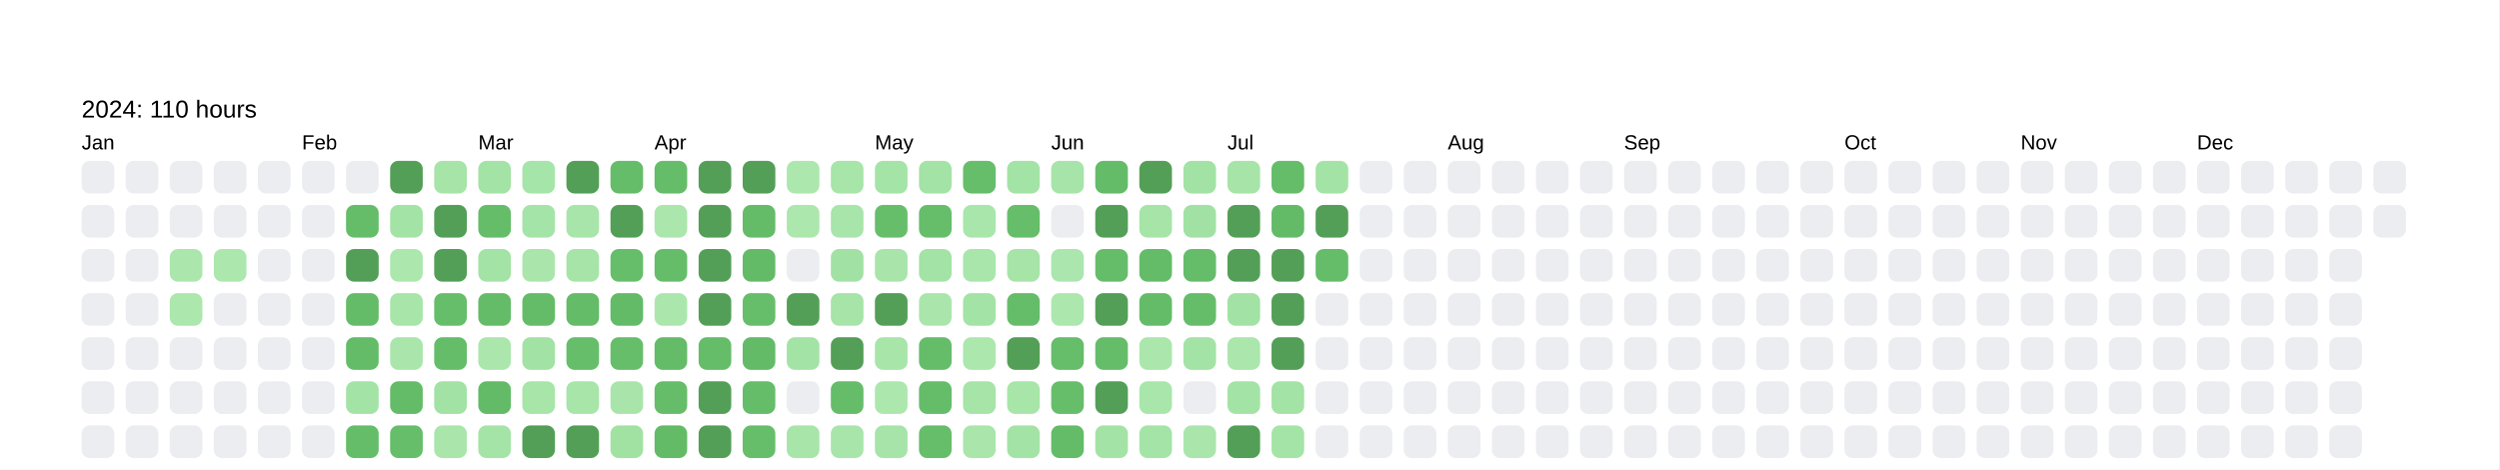
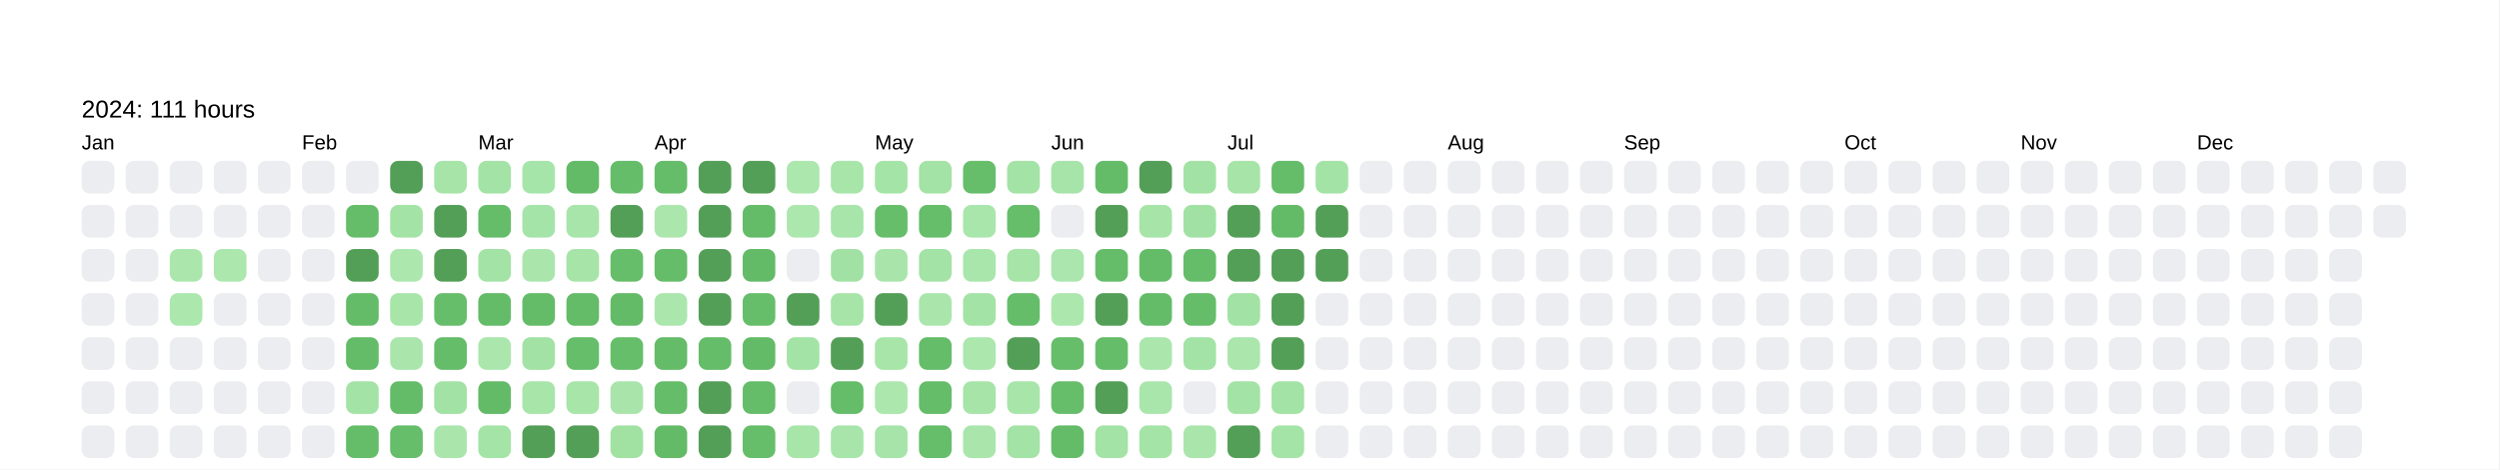
<svg xmlns="http://www.w3.org/2000/svg" baseProfile="full" height="57.5mm" version="1.1" viewBox="0,0,306.2,57.5" width="306.2mm">
  <defs />
  <rect fill="#FFFFFF" height="57.5" width="306.2" x="0" y="0" />
  <text fill="#000000" style="font-size:6px; font-family:Arial; font-weight:bold;" x="10" y="10" />
-   <text fill="#000000" style="font-size:3px; font-family:Arial;" x="10" y="14.4">2024: 110 hours</text>
+   <text fill="#000000" style="font-size:3px; font-family:Arial;" x="10" y="14.4">2024: 111 hours</text>
  <text fill="#000000" style="font-size:2.5px; font-family:Arial" x="10" y="18.3">Jan</text>
  <rect fill="#EBEDF0" height="4" rx="1" ry="1" width="4" x="10" y="19.7" />
  <rect fill="#EBEDF0" height="4" rx="1" ry="1" width="4" x="10" y="25.1" />
  <rect fill="#EBEDF0" height="4" rx="1" ry="1" width="4" x="10" y="30.5" />
  <rect fill="#EBEDF0" height="4" rx="1" ry="1" width="4" x="10" y="35.9" />
  <rect fill="#EBEDF0" height="4" rx="1" ry="1" width="4" x="10" y="41.3" />
  <rect fill="#EBEDF0" height="4" rx="1" ry="1" width="4" x="10" y="46.7" />
  <rect fill="#EBEDF0" height="4" rx="1" ry="1" width="4" x="10" y="52.1" />
  <rect fill="#EBEDF0" height="4" rx="1" ry="1" width="4" x="15.4" y="19.7" />
  <rect fill="#EBEDF0" height="4" rx="1" ry="1" width="4" x="15.4" y="25.1" />
  <rect fill="#EBEDF0" height="4" rx="1" ry="1" width="4" x="15.4" y="30.5" />
  <rect fill="#EBEDF0" height="4" rx="1" ry="1" width="4" x="15.4" y="35.9" />
  <rect fill="#EBEDF0" height="4" rx="1" ry="1" width="4" x="15.4" y="41.3" />
  <rect fill="#EBEDF0" height="4" rx="1" ry="1" width="4" x="15.4" y="46.7" />
  <rect fill="#EBEDF0" height="4" rx="1" ry="1" width="4" x="15.4" y="52.1" />
  <rect fill="#EBEDF0" height="4" rx="1" ry="1" width="4" x="20.8" y="19.7" />
  <rect fill="#EBEDF0" height="4" rx="1" ry="1" width="4" x="20.8" y="25.1" />
  <rect fill="#abe7ad" height="4" rx="1" ry="1" width="4" x="20.8" y="30.5" />
  <rect fill="#ace7ae" height="4" rx="1" ry="1" width="4" x="20.8" y="35.9" />
  <rect fill="#EBEDF0" height="4" rx="1" ry="1" width="4" x="20.8" y="41.3" />
  <rect fill="#EBEDF0" height="4" rx="1" ry="1" width="4" x="20.8" y="46.7" />
  <rect fill="#EBEDF0" height="4" rx="1" ry="1" width="4" x="20.8" y="52.1" />
  <rect fill="#EBEDF0" height="4" rx="1" ry="1" width="4" x="26.2" y="19.7" />
  <rect fill="#EBEDF0" height="4" rx="1" ry="1" width="4" x="26.2" y="25.1" />
  <rect fill="#ace7ae" height="4" rx="1" ry="1" width="4" x="26.2" y="30.5" />
  <rect fill="#EBEDF0" height="4" rx="1" ry="1" width="4" x="26.2" y="35.9" />
  <rect fill="#EBEDF0" height="4" rx="1" ry="1" width="4" x="26.2" y="41.3" />
  <rect fill="#EBEDF0" height="4" rx="1" ry="1" width="4" x="26.2" y="46.7" />
  <rect fill="#EBEDF0" height="4" rx="1" ry="1" width="4" x="26.2" y="52.1" />
  <rect fill="#EBEDF0" height="4" rx="1" ry="1" width="4" x="31.6" y="19.7" />
  <rect fill="#EBEDF0" height="4" rx="1" ry="1" width="4" x="31.6" y="25.1" />
  <rect fill="#EBEDF0" height="4" rx="1" ry="1" width="4" x="31.6" y="30.5" />
  <rect fill="#EBEDF0" height="4" rx="1" ry="1" width="4" x="31.6" y="35.9" />
  <rect fill="#EBEDF0" height="4" rx="1" ry="1" width="4" x="31.6" y="41.3" />
  <rect fill="#EBEDF0" height="4" rx="1" ry="1" width="4" x="31.6" y="46.7" />
  <rect fill="#EBEDF0" height="4" rx="1" ry="1" width="4" x="31.6" y="52.1" />
  <text fill="#000000" style="font-size:2.5px; font-family:Arial" x="37.0" y="18.3">Feb</text>
  <rect fill="#EBEDF0" height="4" rx="1" ry="1" width="4" x="37.0" y="19.7" />
  <rect fill="#EBEDF0" height="4" rx="1" ry="1" width="4" x="37.0" y="25.1" />
  <rect fill="#EBEDF0" height="4" rx="1" ry="1" width="4" x="37.0" y="30.5" />
  <rect fill="#EBEDF0" height="4" rx="1" ry="1" width="4" x="37.0" y="35.9" />
  <rect fill="#EBEDF0" height="4" rx="1" ry="1" width="4" x="37.0" y="41.3" />
  <rect fill="#EBEDF0" height="4" rx="1" ry="1" width="4" x="37.0" y="46.7" />
  <rect fill="#EBEDF0" height="4" rx="1" ry="1" width="4" x="37.0" y="52.1" />
  <rect fill="#EBEDF0" height="4" rx="1" ry="1" width="4" x="42.4" y="19.7" />
  <rect fill="#65bc69" height="4" rx="1" ry="1" width="4" x="42.4" y="25.1" />
  <rect fill="#549F57" height="4" rx="1" ry="1" width="4" x="42.4" y="30.5" />
  <rect fill="#64bc68" height="4" rx="1" ry="1" width="4" x="42.4" y="35.9" />
  <rect fill="#64bc69" height="4" rx="1" ry="1" width="4" x="42.4" y="41.3" />
  <rect fill="#a4e3a6" height="4" rx="1" ry="1" width="4" x="42.4" y="46.7" />
  <rect fill="#65bd6a" height="4" rx="1" ry="1" width="4" x="42.4" y="52.1" />
  <rect fill="#549F57" height="4" rx="1" ry="1" width="4" x="47.8" y="19.7" />
  <rect fill="#a4e3a6" height="4" rx="1" ry="1" width="4" x="47.8" y="25.1" />
  <rect fill="#ace7ae" height="4" rx="1" ry="1" width="4" x="47.8" y="30.5" />
  <rect fill="#a7e5a9" height="4" rx="1" ry="1" width="4" x="47.8" y="35.9" />
  <rect fill="#aae6ac" height="4" rx="1" ry="1" width="4" x="47.8" y="41.3" />
  <rect fill="#64bc69" height="4" rx="1" ry="1" width="4" x="47.8" y="46.7" />
  <rect fill="#66bd6a" height="4" rx="1" ry="1" width="4" x="47.8" y="52.1" />
  <rect fill="#a6e4a8" height="4" rx="1" ry="1" width="4" x="53.2" y="19.7" />
  <rect fill="#549F57" height="4" rx="1" ry="1" width="4" x="53.2" y="25.1" />
  <rect fill="#549F57" height="4" rx="1" ry="1" width="4" x="53.2" y="30.5" />
  <rect fill="#66be6b" height="4" rx="1" ry="1" width="4" x="53.2" y="35.9" />
  <rect fill="#65bd6a" height="4" rx="1" ry="1" width="4" x="53.2" y="41.3" />
  <rect fill="#a2e2a4" height="4" rx="1" ry="1" width="4" x="53.2" y="46.7" />
  <rect fill="#aae6ac" height="4" rx="1" ry="1" width="4" x="53.2" y="52.1" />
  <text fill="#000000" style="font-size:2.5px; font-family:Arial" x="58.6" y="18.3">Mar</text>
  <rect fill="#a3e3a5" height="4" rx="1" ry="1" width="4" x="58.6" y="19.7" />
  <rect fill="#65bd6a" height="4" rx="1" ry="1" width="4" x="58.6" y="25.1" />
  <rect fill="#a3e3a5" height="4" rx="1" ry="1" width="4" x="58.6" y="30.5" />
  <rect fill="#64bc69" height="4" rx="1" ry="1" width="4" x="58.6" y="35.9" />
  <rect fill="#abe7ad" height="4" rx="1" ry="1" width="4" x="58.6" y="41.3" />
  <rect fill="#63bb68" height="4" rx="1" ry="1" width="4" x="58.6" y="46.7" />
  <rect fill="#a5e4a7" height="4" rx="1" ry="1" width="4" x="58.6" y="52.1" />
  <rect fill="#a6e5a9" height="4" rx="1" ry="1" width="4" x="64" y="19.7" />
  <rect fill="#a5e4a8" height="4" rx="1" ry="1" width="4" x="64" y="25.1" />
  <rect fill="#aae6ac" height="4" rx="1" ry="1" width="4" x="64" y="30.5" />
  <rect fill="#64bc68" height="4" rx="1" ry="1" width="4" x="64" y="35.9" />
  <rect fill="#a2e2a4" height="4" rx="1" ry="1" width="4" x="64" y="41.3" />
  <rect fill="#a7e5a9" height="4" rx="1" ry="1" width="4" x="64" y="46.7" />
  <rect fill="#549F57" height="4" rx="1" ry="1" width="4" x="64" y="52.1" />
-   <rect fill="#549F57" height="4" rx="1" ry="1" width="4" x="69.4" y="19.7" />
+   <rect fill="#63bb68" height="4" rx="1" ry="1" width="4" x="69.4" y="19.7" />
  <rect fill="#a8e5aa" height="4" rx="1" ry="1" width="4" x="69.4" y="25.1" />
  <rect fill="#a6e4a8" height="4" rx="1" ry="1" width="4" x="69.4" y="30.5" />
  <rect fill="#64bb68" height="4" rx="1" ry="1" width="4" x="69.4" y="35.9" />
  <rect fill="#66be6a" height="4" rx="1" ry="1" width="4" x="69.4" y="41.3" />
  <rect fill="#a7e5a9" height="4" rx="1" ry="1" width="4" x="69.4" y="46.7" />
  <rect fill="#549F57" height="4" rx="1" ry="1" width="4" x="69.4" y="52.1" />
  <rect fill="#65bd6a" height="4" rx="1" ry="1" width="4" x="74.8" y="19.7" />
  <rect fill="#549F57" height="4" rx="1" ry="1" width="4" x="74.8" y="25.1" />
  <rect fill="#66be6b" height="4" rx="1" ry="1" width="4" x="74.8" y="30.5" />
  <rect fill="#63bb68" height="4" rx="1" ry="1" width="4" x="74.8" y="35.9" />
  <rect fill="#66be6b" height="4" rx="1" ry="1" width="4" x="74.8" y="41.3" />
  <rect fill="#a9e5ab" height="4" rx="1" ry="1" width="4" x="74.8" y="46.7" />
  <rect fill="#a1e2a3" height="4" rx="1" ry="1" width="4" x="74.8" y="52.1" />
  <text fill="#000000" style="font-size:2.5px; font-family:Arial" x="80.2" y="18.3">Apr</text>
  <rect fill="#65bd6a" height="4" rx="1" ry="1" width="4" x="80.2" y="19.7" />
  <rect fill="#abe6ad" height="4" rx="1" ry="1" width="4" x="80.2" y="25.1" />
  <rect fill="#65bd69" height="4" rx="1" ry="1" width="4" x="80.2" y="30.5" />
  <rect fill="#abe7ad" height="4" rx="1" ry="1" width="4" x="80.2" y="35.9" />
  <rect fill="#64bc69" height="4" rx="1" ry="1" width="4" x="80.2" y="41.3" />
  <rect fill="#65bd6a" height="4" rx="1" ry="1" width="4" x="80.2" y="46.7" />
  <rect fill="#63bb68" height="4" rx="1" ry="1" width="4" x="80.2" y="52.1" />
  <rect fill="#549F57" height="4" rx="1" ry="1" width="4" x="85.6" y="19.7" />
  <rect fill="#549F57" height="4" rx="1" ry="1" width="4" x="85.6" y="25.1" />
  <rect fill="#549F57" height="4" rx="1" ry="1" width="4" x="85.6" y="30.5" />
  <rect fill="#549F57" height="4" rx="1" ry="1" width="4" x="85.6" y="35.9" />
  <rect fill="#65bc69" height="4" rx="1" ry="1" width="4" x="85.6" y="41.3" />
  <rect fill="#549F57" height="4" rx="1" ry="1" width="4" x="85.6" y="46.7" />
  <rect fill="#549F57" height="4" rx="1" ry="1" width="4" x="85.6" y="52.1" />
  <rect fill="#549F57" height="4" rx="1" ry="1" width="4" x="91" y="19.7" />
  <rect fill="#64bc69" height="4" rx="1" ry="1" width="4" x="91" y="25.1" />
  <rect fill="#63bb68" height="4" rx="1" ry="1" width="4" x="91" y="30.5" />
  <rect fill="#66be6a" height="4" rx="1" ry="1" width="4" x="91" y="35.9" />
  <rect fill="#63bb68" height="4" rx="1" ry="1" width="4" x="91" y="41.3" />
  <rect fill="#65bd6a" height="4" rx="1" ry="1" width="4" x="91" y="46.7" />
  <rect fill="#66be6b" height="4" rx="1" ry="1" width="4" x="91" y="52.1" />
  <rect fill="#ace7ae" height="4" rx="1" ry="1" width="4" x="96.4" y="19.7" />
  <rect fill="#ace7ae" height="4" rx="1" ry="1" width="4" x="96.4" y="25.1" />
  <rect fill="#EBEDF0" height="4" rx="1" ry="1" width="4" x="96.4" y="30.5" />
  <rect fill="#549F57" height="4" rx="1" ry="1" width="4" x="96.4" y="35.9" />
  <rect fill="#a4e3a6" height="4" rx="1" ry="1" width="4" x="96.4" y="41.3" />
  <rect fill="#EBEDF0" height="4" rx="1" ry="1" width="4" x="96.4" y="46.7" />
  <rect fill="#a7e5a9" height="4" rx="1" ry="1" width="4" x="96.4" y="52.1" />
  <rect fill="#a7e5a9" height="4" rx="1" ry="1" width="4" x="101.8" y="19.7" />
  <rect fill="#a7e5aa" height="4" rx="1" ry="1" width="4" x="101.8" y="25.1" />
  <rect fill="#a1e2a4" height="4" rx="1" ry="1" width="4" x="101.8" y="30.5" />
  <rect fill="#a6e4a8" height="4" rx="1" ry="1" width="4" x="101.8" y="35.9" />
  <rect fill="#549F57" height="4" rx="1" ry="1" width="4" x="101.8" y="41.3" />
  <rect fill="#65bd6a" height="4" rx="1" ry="1" width="4" x="101.8" y="46.7" />
  <rect fill="#a8e5aa" height="4" rx="1" ry="1" width="4" x="101.8" y="52.1" />
  <text fill="#000000" style="font-size:2.5px; font-family:Arial" x="107.2" y="18.3">May</text>
  <rect fill="#a5e4a7" height="4" rx="1" ry="1" width="4" x="107.2" y="19.7" />
  <rect fill="#66be6b" height="4" rx="1" ry="1" width="4" x="107.2" y="25.1" />
  <rect fill="#a9e5ab" height="4" rx="1" ry="1" width="4" x="107.2" y="30.5" />
  <rect fill="#549F57" height="4" rx="1" ry="1" width="4" x="107.2" y="35.9" />
  <rect fill="#a7e5a9" height="4" rx="1" ry="1" width="4" x="107.2" y="41.3" />
  <rect fill="#ace7ae" height="4" rx="1" ry="1" width="4" x="107.2" y="46.7" />
  <rect fill="#a6e4a9" height="4" rx="1" ry="1" width="4" x="107.2" y="52.1" />
  <rect fill="#a3e3a5" height="4" rx="1" ry="1" width="4" x="112.6" y="19.7" />
  <rect fill="#66be6b" height="4" rx="1" ry="1" width="4" x="112.6" y="25.1" />
  <rect fill="#a3e3a6" height="4" rx="1" ry="1" width="4" x="112.6" y="30.5" />
  <rect fill="#aae6ac" height="4" rx="1" ry="1" width="4" x="112.6" y="35.9" />
  <rect fill="#65bd6a" height="4" rx="1" ry="1" width="4" x="112.6" y="41.3" />
  <rect fill="#65bd6a" height="4" rx="1" ry="1" width="4" x="112.6" y="46.7" />
  <rect fill="#66be6b" height="4" rx="1" ry="1" width="4" x="112.6" y="52.1" />
  <rect fill="#66be6b" height="4" rx="1" ry="1" width="4" x="118" y="19.7" />
  <rect fill="#a9e6ab" height="4" rx="1" ry="1" width="4" x="118" y="25.1" />
  <rect fill="#a9e6ab" height="4" rx="1" ry="1" width="4" x="118" y="30.5" />
  <rect fill="#a3e3a5" height="4" rx="1" ry="1" width="4" x="118" y="35.9" />
  <rect fill="#ace7ae" height="4" rx="1" ry="1" width="4" x="118" y="41.3" />
  <rect fill="#a6e4a8" height="4" rx="1" ry="1" width="4" x="118" y="46.7" />
  <rect fill="#aae6ac" height="4" rx="1" ry="1" width="4" x="118" y="52.1" />
  <rect fill="#a4e3a6" height="4" rx="1" ry="1" width="4" x="123.4" y="19.7" />
  <rect fill="#66be6b" height="4" rx="1" ry="1" width="4" x="123.4" y="25.1" />
  <rect fill="#a6e4a8" height="4" rx="1" ry="1" width="4" x="123.4" y="30.5" />
  <rect fill="#65bd6a" height="4" rx="1" ry="1" width="4" x="123.4" y="35.9" />
  <rect fill="#549F57" height="4" rx="1" ry="1" width="4" x="123.4" y="41.3" />
  <rect fill="#a7e5a9" height="4" rx="1" ry="1" width="4" x="123.4" y="46.7" />
  <rect fill="#a4e3a6" height="4" rx="1" ry="1" width="4" x="123.4" y="52.1" />
  <text fill="#000000" style="font-size:2.5px; font-family:Arial" x="128.8" y="18.3">Jun</text>
  <rect fill="#a6e4a9" height="4" rx="1" ry="1" width="4" x="128.8" y="19.7" />
  <rect fill="#EBEDF0" height="4" rx="1" ry="1" width="4" x="128.8" y="25.1" />
  <rect fill="#aae6ad" height="4" rx="1" ry="1" width="4" x="128.8" y="30.5" />
  <rect fill="#ace7ae" height="4" rx="1" ry="1" width="4" x="128.8" y="35.9" />
  <rect fill="#66bd6a" height="4" rx="1" ry="1" width="4" x="128.8" y="41.3" />
  <rect fill="#66be6b" height="4" rx="1" ry="1" width="4" x="128.8" y="46.7" />
  <rect fill="#64bc69" height="4" rx="1" ry="1" width="4" x="128.8" y="52.1" />
  <rect fill="#64bc69" height="4" rx="1" ry="1" width="4" x="134.2" y="19.7" />
  <rect fill="#549F57" height="4" rx="1" ry="1" width="4" x="134.2" y="25.1" />
  <rect fill="#65bd6a" height="4" rx="1" ry="1" width="4" x="134.2" y="30.5" />
  <rect fill="#549F57" height="4" rx="1" ry="1" width="4" x="134.2" y="35.9" />
  <rect fill="#65bd6a" height="4" rx="1" ry="1" width="4" x="134.2" y="41.3" />
  <rect fill="#549F57" height="4" rx="1" ry="1" width="4" x="134.2" y="46.7" />
  <rect fill="#a4e3a6" height="4" rx="1" ry="1" width="4" x="134.2" y="52.1" />
  <rect fill="#549F57" height="4" rx="1" ry="1" width="4" x="139.6" y="19.7" />
  <rect fill="#a6e4a8" height="4" rx="1" ry="1" width="4" x="139.6" y="25.1" />
  <rect fill="#64bc69" height="4" rx="1" ry="1" width="4" x="139.6" y="30.5" />
  <rect fill="#64bc69" height="4" rx="1" ry="1" width="4" x="139.6" y="35.9" />
  <rect fill="#abe7ad" height="4" rx="1" ry="1" width="4" x="139.6" y="41.3" />
  <rect fill="#a9e6ac" height="4" rx="1" ry="1" width="4" x="139.6" y="46.7" />
  <rect fill="#a5e4a7" height="4" rx="1" ry="1" width="4" x="139.6" y="52.1" />
  <rect fill="#a2e3a5" height="4" rx="1" ry="1" width="4" x="145" y="19.7" />
  <rect fill="#a1e2a4" height="4" rx="1" ry="1" width="4" x="145" y="25.1" />
  <rect fill="#65bd6a" height="4" rx="1" ry="1" width="4" x="145" y="30.5" />
  <rect fill="#65bd6a" height="4" rx="1" ry="1" width="4" x="145" y="35.9" />
  <rect fill="#a3e3a5" height="4" rx="1" ry="1" width="4" x="145" y="41.3" />
  <rect fill="#EBEDF0" height="4" rx="1" ry="1" width="4" x="145" y="46.7" />
  <rect fill="#aae6ac" height="4" rx="1" ry="1" width="4" x="145" y="52.1" />
  <text fill="#000000" style="font-size:2.5px; font-family:Arial" x="150.4" y="18.3">Jul</text>
  <rect fill="#a6e4a8" height="4" rx="1" ry="1" width="4" x="150.4" y="19.7" />
  <rect fill="#549F57" height="4" rx="1" ry="1" width="4" x="150.4" y="25.1" />
  <rect fill="#549F57" height="4" rx="1" ry="1" width="4" x="150.4" y="30.5" />
  <rect fill="#a2e2a4" height="4" rx="1" ry="1" width="4" x="150.4" y="35.9" />
  <rect fill="#abe6ad" height="4" rx="1" ry="1" width="4" x="150.4" y="41.3" />
  <rect fill="#a4e3a6" height="4" rx="1" ry="1" width="4" x="150.4" y="46.7" />
  <rect fill="#549F57" height="4" rx="1" ry="1" width="4" x="150.4" y="52.1" />
  <rect fill="#65bd69" height="4" rx="1" ry="1" width="4" x="155.8" y="19.7" />
  <rect fill="#63bb68" height="4" rx="1" ry="1" width="4" x="155.8" y="25.1" />
  <rect fill="#549F57" height="4" rx="1" ry="1" width="4" x="155.8" y="30.5" />
  <rect fill="#549F57" height="4" rx="1" ry="1" width="4" x="155.8" y="35.9" />
  <rect fill="#549F57" height="4" rx="1" ry="1" width="4" x="155.8" y="41.3" />
  <rect fill="#a3e3a5" height="4" rx="1" ry="1" width="4" x="155.8" y="46.7" />
  <rect fill="#a5e4a7" height="4" rx="1" ry="1" width="4" x="155.8" y="52.1" />
  <rect fill="#a4e3a6" height="4" rx="1" ry="1" width="4" x="161.2" y="19.7" />
  <rect fill="#549F57" height="4" rx="1" ry="1" width="4" x="161.2" y="25.1" />
-   <rect fill="#65bd6a" height="4" rx="1" ry="1" width="4" x="161.2" y="30.5" />
+   <rect fill="#549F57" height="4" rx="1" ry="1" width="4" x="161.2" y="30.5" />
  <rect fill="#EBEDF0" height="4" rx="1" ry="1" width="4" x="161.2" y="35.9" />
  <rect fill="#EBEDF0" height="4" rx="1" ry="1" width="4" x="161.2" y="41.3" />
  <rect fill="#EBEDF0" height="4" rx="1" ry="1" width="4" x="161.2" y="46.7" />
  <rect fill="#EBEDF0" height="4" rx="1" ry="1" width="4" x="161.2" y="52.1" />
  <rect fill="#EBEDF0" height="4" rx="1" ry="1" width="4" x="166.6" y="19.7" />
  <rect fill="#EBEDF0" height="4" rx="1" ry="1" width="4" x="166.6" y="25.1" />
  <rect fill="#EBEDF0" height="4" rx="1" ry="1" width="4" x="166.6" y="30.5" />
  <rect fill="#EBEDF0" height="4" rx="1" ry="1" width="4" x="166.6" y="35.9" />
  <rect fill="#EBEDF0" height="4" rx="1" ry="1" width="4" x="166.6" y="41.3" />
  <rect fill="#EBEDF0" height="4" rx="1" ry="1" width="4" x="166.6" y="46.7" />
  <rect fill="#EBEDF0" height="4" rx="1" ry="1" width="4" x="166.6" y="52.1" />
  <rect fill="#EBEDF0" height="4" rx="1" ry="1" width="4" x="172" y="19.7" />
  <rect fill="#EBEDF0" height="4" rx="1" ry="1" width="4" x="172" y="25.1" />
  <rect fill="#EBEDF0" height="4" rx="1" ry="1" width="4" x="172" y="30.5" />
  <rect fill="#EBEDF0" height="4" rx="1" ry="1" width="4" x="172" y="35.9" />
  <rect fill="#EBEDF0" height="4" rx="1" ry="1" width="4" x="172" y="41.3" />
  <rect fill="#EBEDF0" height="4" rx="1" ry="1" width="4" x="172" y="46.7" />
  <rect fill="#EBEDF0" height="4" rx="1" ry="1" width="4" x="172" y="52.1" />
  <text fill="#000000" style="font-size:2.5px; font-family:Arial" x="177.4" y="18.3">Aug</text>
  <rect fill="#EBEDF0" height="4" rx="1" ry="1" width="4" x="177.4" y="19.7" />
  <rect fill="#EBEDF0" height="4" rx="1" ry="1" width="4" x="177.4" y="25.1" />
  <rect fill="#EBEDF0" height="4" rx="1" ry="1" width="4" x="177.4" y="30.5" />
  <rect fill="#EBEDF0" height="4" rx="1" ry="1" width="4" x="177.4" y="35.9" />
  <rect fill="#EBEDF0" height="4" rx="1" ry="1" width="4" x="177.4" y="41.3" />
  <rect fill="#EBEDF0" height="4" rx="1" ry="1" width="4" x="177.4" y="46.7" />
  <rect fill="#EBEDF0" height="4" rx="1" ry="1" width="4" x="177.4" y="52.1" />
  <rect fill="#EBEDF0" height="4" rx="1" ry="1" width="4" x="182.8" y="19.7" />
  <rect fill="#EBEDF0" height="4" rx="1" ry="1" width="4" x="182.8" y="25.1" />
  <rect fill="#EBEDF0" height="4" rx="1" ry="1" width="4" x="182.8" y="30.5" />
  <rect fill="#EBEDF0" height="4" rx="1" ry="1" width="4" x="182.8" y="35.9" />
  <rect fill="#EBEDF0" height="4" rx="1" ry="1" width="4" x="182.8" y="41.3" />
  <rect fill="#EBEDF0" height="4" rx="1" ry="1" width="4" x="182.8" y="46.7" />
  <rect fill="#EBEDF0" height="4" rx="1" ry="1" width="4" x="182.8" y="52.1" />
  <rect fill="#EBEDF0" height="4" rx="1" ry="1" width="4" x="188.2" y="19.7" />
  <rect fill="#EBEDF0" height="4" rx="1" ry="1" width="4" x="188.2" y="25.1" />
  <rect fill="#EBEDF0" height="4" rx="1" ry="1" width="4" x="188.2" y="30.5" />
  <rect fill="#EBEDF0" height="4" rx="1" ry="1" width="4" x="188.2" y="35.9" />
  <rect fill="#EBEDF0" height="4" rx="1" ry="1" width="4" x="188.2" y="41.3" />
  <rect fill="#EBEDF0" height="4" rx="1" ry="1" width="4" x="188.2" y="46.7" />
  <rect fill="#EBEDF0" height="4" rx="1" ry="1" width="4" x="188.2" y="52.1" />
  <rect fill="#EBEDF0" height="4" rx="1" ry="1" width="4" x="193.6" y="19.7" />
  <rect fill="#EBEDF0" height="4" rx="1" ry="1" width="4" x="193.6" y="25.1" />
  <rect fill="#EBEDF0" height="4" rx="1" ry="1" width="4" x="193.6" y="30.5" />
  <rect fill="#EBEDF0" height="4" rx="1" ry="1" width="4" x="193.6" y="35.9" />
  <rect fill="#EBEDF0" height="4" rx="1" ry="1" width="4" x="193.6" y="41.3" />
  <rect fill="#EBEDF0" height="4" rx="1" ry="1" width="4" x="193.6" y="46.7" />
  <rect fill="#EBEDF0" height="4" rx="1" ry="1" width="4" x="193.6" y="52.1" />
  <text fill="#000000" style="font-size:2.5px; font-family:Arial" x="199" y="18.3">Sep</text>
  <rect fill="#EBEDF0" height="4" rx="1" ry="1" width="4" x="199" y="19.7" />
  <rect fill="#EBEDF0" height="4" rx="1" ry="1" width="4" x="199" y="25.1" />
  <rect fill="#EBEDF0" height="4" rx="1" ry="1" width="4" x="199" y="30.5" />
  <rect fill="#EBEDF0" height="4" rx="1" ry="1" width="4" x="199" y="35.9" />
  <rect fill="#EBEDF0" height="4" rx="1" ry="1" width="4" x="199" y="41.3" />
  <rect fill="#EBEDF0" height="4" rx="1" ry="1" width="4" x="199" y="46.7" />
  <rect fill="#EBEDF0" height="4" rx="1" ry="1" width="4" x="199" y="52.1" />
  <rect fill="#EBEDF0" height="4" rx="1" ry="1" width="4" x="204.4" y="19.7" />
  <rect fill="#EBEDF0" height="4" rx="1" ry="1" width="4" x="204.4" y="25.1" />
  <rect fill="#EBEDF0" height="4" rx="1" ry="1" width="4" x="204.4" y="30.5" />
  <rect fill="#EBEDF0" height="4" rx="1" ry="1" width="4" x="204.4" y="35.9" />
  <rect fill="#EBEDF0" height="4" rx="1" ry="1" width="4" x="204.4" y="41.3" />
  <rect fill="#EBEDF0" height="4" rx="1" ry="1" width="4" x="204.4" y="46.7" />
  <rect fill="#EBEDF0" height="4" rx="1" ry="1" width="4" x="204.4" y="52.1" />
  <rect fill="#EBEDF0" height="4" rx="1" ry="1" width="4" x="209.8" y="19.7" />
  <rect fill="#EBEDF0" height="4" rx="1" ry="1" width="4" x="209.8" y="25.1" />
  <rect fill="#EBEDF0" height="4" rx="1" ry="1" width="4" x="209.8" y="30.5" />
  <rect fill="#EBEDF0" height="4" rx="1" ry="1" width="4" x="209.8" y="35.9" />
  <rect fill="#EBEDF0" height="4" rx="1" ry="1" width="4" x="209.8" y="41.3" />
  <rect fill="#EBEDF0" height="4" rx="1" ry="1" width="4" x="209.8" y="46.7" />
  <rect fill="#EBEDF0" height="4" rx="1" ry="1" width="4" x="209.8" y="52.1" />
  <rect fill="#EBEDF0" height="4" rx="1" ry="1" width="4" x="215.2" y="19.7" />
  <rect fill="#EBEDF0" height="4" rx="1" ry="1" width="4" x="215.2" y="25.1" />
  <rect fill="#EBEDF0" height="4" rx="1" ry="1" width="4" x="215.2" y="30.5" />
  <rect fill="#EBEDF0" height="4" rx="1" ry="1" width="4" x="215.2" y="35.9" />
  <rect fill="#EBEDF0" height="4" rx="1" ry="1" width="4" x="215.2" y="41.3" />
  <rect fill="#EBEDF0" height="4" rx="1" ry="1" width="4" x="215.2" y="46.7" />
  <rect fill="#EBEDF0" height="4" rx="1" ry="1" width="4" x="215.2" y="52.1" />
  <rect fill="#EBEDF0" height="4" rx="1" ry="1" width="4" x="220.6" y="19.7" />
  <rect fill="#EBEDF0" height="4" rx="1" ry="1" width="4" x="220.6" y="25.1" />
  <rect fill="#EBEDF0" height="4" rx="1" ry="1" width="4" x="220.6" y="30.5" />
  <rect fill="#EBEDF0" height="4" rx="1" ry="1" width="4" x="220.6" y="35.9" />
  <rect fill="#EBEDF0" height="4" rx="1" ry="1" width="4" x="220.6" y="41.3" />
  <rect fill="#EBEDF0" height="4" rx="1" ry="1" width="4" x="220.6" y="46.7" />
  <rect fill="#EBEDF0" height="4" rx="1" ry="1" width="4" x="220.6" y="52.1" />
  <text fill="#000000" style="font-size:2.5px; font-family:Arial" x="226" y="18.3">Oct</text>
  <rect fill="#EBEDF0" height="4" rx="1" ry="1" width="4" x="226" y="19.7" />
  <rect fill="#EBEDF0" height="4" rx="1" ry="1" width="4" x="226" y="25.1" />
  <rect fill="#EBEDF0" height="4" rx="1" ry="1" width="4" x="226" y="30.5" />
  <rect fill="#EBEDF0" height="4" rx="1" ry="1" width="4" x="226" y="35.9" />
  <rect fill="#EBEDF0" height="4" rx="1" ry="1" width="4" x="226" y="41.3" />
  <rect fill="#EBEDF0" height="4" rx="1" ry="1" width="4" x="226" y="46.7" />
  <rect fill="#EBEDF0" height="4" rx="1" ry="1" width="4" x="226" y="52.1" />
  <rect fill="#EBEDF0" height="4" rx="1" ry="1" width="4" x="231.4" y="19.7" />
  <rect fill="#EBEDF0" height="4" rx="1" ry="1" width="4" x="231.4" y="25.1" />
  <rect fill="#EBEDF0" height="4" rx="1" ry="1" width="4" x="231.4" y="30.5" />
  <rect fill="#EBEDF0" height="4" rx="1" ry="1" width="4" x="231.4" y="35.9" />
  <rect fill="#EBEDF0" height="4" rx="1" ry="1" width="4" x="231.4" y="41.3" />
  <rect fill="#EBEDF0" height="4" rx="1" ry="1" width="4" x="231.4" y="46.7" />
  <rect fill="#EBEDF0" height="4" rx="1" ry="1" width="4" x="231.4" y="52.1" />
  <rect fill="#EBEDF0" height="4" rx="1" ry="1" width="4" x="236.8" y="19.7" />
  <rect fill="#EBEDF0" height="4" rx="1" ry="1" width="4" x="236.8" y="25.1" />
  <rect fill="#EBEDF0" height="4" rx="1" ry="1" width="4" x="236.8" y="30.5" />
  <rect fill="#EBEDF0" height="4" rx="1" ry="1" width="4" x="236.8" y="35.9" />
  <rect fill="#EBEDF0" height="4" rx="1" ry="1" width="4" x="236.8" y="41.3" />
  <rect fill="#EBEDF0" height="4" rx="1" ry="1" width="4" x="236.8" y="46.7" />
  <rect fill="#EBEDF0" height="4" rx="1" ry="1" width="4" x="236.8" y="52.1" />
  <rect fill="#EBEDF0" height="4" rx="1" ry="1" width="4" x="242.2" y="19.7" />
  <rect fill="#EBEDF0" height="4" rx="1" ry="1" width="4" x="242.2" y="25.1" />
  <rect fill="#EBEDF0" height="4" rx="1" ry="1" width="4" x="242.2" y="30.5" />
  <rect fill="#EBEDF0" height="4" rx="1" ry="1" width="4" x="242.2" y="35.9" />
  <rect fill="#EBEDF0" height="4" rx="1" ry="1" width="4" x="242.2" y="41.3" />
  <rect fill="#EBEDF0" height="4" rx="1" ry="1" width="4" x="242.2" y="46.7" />
  <rect fill="#EBEDF0" height="4" rx="1" ry="1" width="4" x="242.2" y="52.1" />
  <text fill="#000000" style="font-size:2.5px; font-family:Arial" x="247.6" y="18.3">Nov</text>
  <rect fill="#EBEDF0" height="4" rx="1" ry="1" width="4" x="247.6" y="19.7" />
  <rect fill="#EBEDF0" height="4" rx="1" ry="1" width="4" x="247.6" y="25.1" />
  <rect fill="#EBEDF0" height="4" rx="1" ry="1" width="4" x="247.6" y="30.5" />
  <rect fill="#EBEDF0" height="4" rx="1" ry="1" width="4" x="247.6" y="35.9" />
  <rect fill="#EBEDF0" height="4" rx="1" ry="1" width="4" x="247.6" y="41.3" />
  <rect fill="#EBEDF0" height="4" rx="1" ry="1" width="4" x="247.6" y="46.7" />
  <rect fill="#EBEDF0" height="4" rx="1" ry="1" width="4" x="247.6" y="52.1" />
  <rect fill="#EBEDF0" height="4" rx="1" ry="1" width="4" x="253" y="19.7" />
  <rect fill="#EBEDF0" height="4" rx="1" ry="1" width="4" x="253" y="25.1" />
  <rect fill="#EBEDF0" height="4" rx="1" ry="1" width="4" x="253" y="30.5" />
  <rect fill="#EBEDF0" height="4" rx="1" ry="1" width="4" x="253" y="35.9" />
  <rect fill="#EBEDF0" height="4" rx="1" ry="1" width="4" x="253" y="41.3" />
  <rect fill="#EBEDF0" height="4" rx="1" ry="1" width="4" x="253" y="46.7" />
  <rect fill="#EBEDF0" height="4" rx="1" ry="1" width="4" x="253" y="52.1" />
  <rect fill="#EBEDF0" height="4" rx="1" ry="1" width="4" x="258.4" y="19.7" />
  <rect fill="#EBEDF0" height="4" rx="1" ry="1" width="4" x="258.4" y="25.1" />
  <rect fill="#EBEDF0" height="4" rx="1" ry="1" width="4" x="258.4" y="30.5" />
  <rect fill="#EBEDF0" height="4" rx="1" ry="1" width="4" x="258.4" y="35.9" />
  <rect fill="#EBEDF0" height="4" rx="1" ry="1" width="4" x="258.4" y="41.3" />
  <rect fill="#EBEDF0" height="4" rx="1" ry="1" width="4" x="258.4" y="46.7" />
  <rect fill="#EBEDF0" height="4" rx="1" ry="1" width="4" x="258.4" y="52.1" />
  <rect fill="#EBEDF0" height="4" rx="1" ry="1" width="4" x="263.8" y="19.7" />
  <rect fill="#EBEDF0" height="4" rx="1" ry="1" width="4" x="263.8" y="25.1" />
  <rect fill="#EBEDF0" height="4" rx="1" ry="1" width="4" x="263.8" y="30.5" />
  <rect fill="#EBEDF0" height="4" rx="1" ry="1" width="4" x="263.8" y="35.9" />
  <rect fill="#EBEDF0" height="4" rx="1" ry="1" width="4" x="263.8" y="41.3" />
  <rect fill="#EBEDF0" height="4" rx="1" ry="1" width="4" x="263.8" y="46.7" />
  <rect fill="#EBEDF0" height="4" rx="1" ry="1" width="4" x="263.8" y="52.1" />
  <text fill="#000000" style="font-size:2.5px; font-family:Arial" x="269.2" y="18.3">Dec</text>
  <rect fill="#EBEDF0" height="4" rx="1" ry="1" width="4" x="269.2" y="19.7" />
  <rect fill="#EBEDF0" height="4" rx="1" ry="1" width="4" x="269.2" y="25.1" />
  <rect fill="#EBEDF0" height="4" rx="1" ry="1" width="4" x="269.2" y="30.5" />
  <rect fill="#EBEDF0" height="4" rx="1" ry="1" width="4" x="269.2" y="35.9" />
  <rect fill="#EBEDF0" height="4" rx="1" ry="1" width="4" x="269.2" y="41.3" />
  <rect fill="#EBEDF0" height="4" rx="1" ry="1" width="4" x="269.2" y="46.7" />
  <rect fill="#EBEDF0" height="4" rx="1" ry="1" width="4" x="269.2" y="52.1" />
  <rect fill="#EBEDF0" height="4" rx="1" ry="1" width="4" x="274.6" y="19.7" />
  <rect fill="#EBEDF0" height="4" rx="1" ry="1" width="4" x="274.6" y="25.1" />
  <rect fill="#EBEDF0" height="4" rx="1" ry="1" width="4" x="274.6" y="30.5" />
  <rect fill="#EBEDF0" height="4" rx="1" ry="1" width="4" x="274.6" y="35.9" />
  <rect fill="#EBEDF0" height="4" rx="1" ry="1" width="4" x="274.6" y="41.3" />
  <rect fill="#EBEDF0" height="4" rx="1" ry="1" width="4" x="274.6" y="46.7" />
  <rect fill="#EBEDF0" height="4" rx="1" ry="1" width="4" x="274.6" y="52.1" />
  <rect fill="#EBEDF0" height="4" rx="1" ry="1" width="4" x="280" y="19.7" />
  <rect fill="#EBEDF0" height="4" rx="1" ry="1" width="4" x="280" y="25.1" />
  <rect fill="#EBEDF0" height="4" rx="1" ry="1" width="4" x="280" y="30.5" />
  <rect fill="#EBEDF0" height="4" rx="1" ry="1" width="4" x="280" y="35.9" />
  <rect fill="#EBEDF0" height="4" rx="1" ry="1" width="4" x="280" y="41.3" />
  <rect fill="#EBEDF0" height="4" rx="1" ry="1" width="4" x="280" y="46.7" />
  <rect fill="#EBEDF0" height="4" rx="1" ry="1" width="4" x="280" y="52.1" />
  <rect fill="#EBEDF0" height="4" rx="1" ry="1" width="4" x="285.4" y="19.7" />
  <rect fill="#EBEDF0" height="4" rx="1" ry="1" width="4" x="285.4" y="25.1" />
  <rect fill="#EBEDF0" height="4" rx="1" ry="1" width="4" x="285.4" y="30.5" />
  <rect fill="#EBEDF0" height="4" rx="1" ry="1" width="4" x="285.4" y="35.9" />
  <rect fill="#EBEDF0" height="4" rx="1" ry="1" width="4" x="285.4" y="41.3" />
  <rect fill="#EBEDF0" height="4" rx="1" ry="1" width="4" x="285.4" y="46.7" />
  <rect fill="#EBEDF0" height="4" rx="1" ry="1" width="4" x="285.4" y="52.1" />
  <rect fill="#EBEDF0" height="4" rx="1" ry="1" width="4" x="290.8" y="19.7" />
  <rect fill="#EBEDF0" height="4" rx="1" ry="1" width="4" x="290.8" y="25.1" />
</svg>
